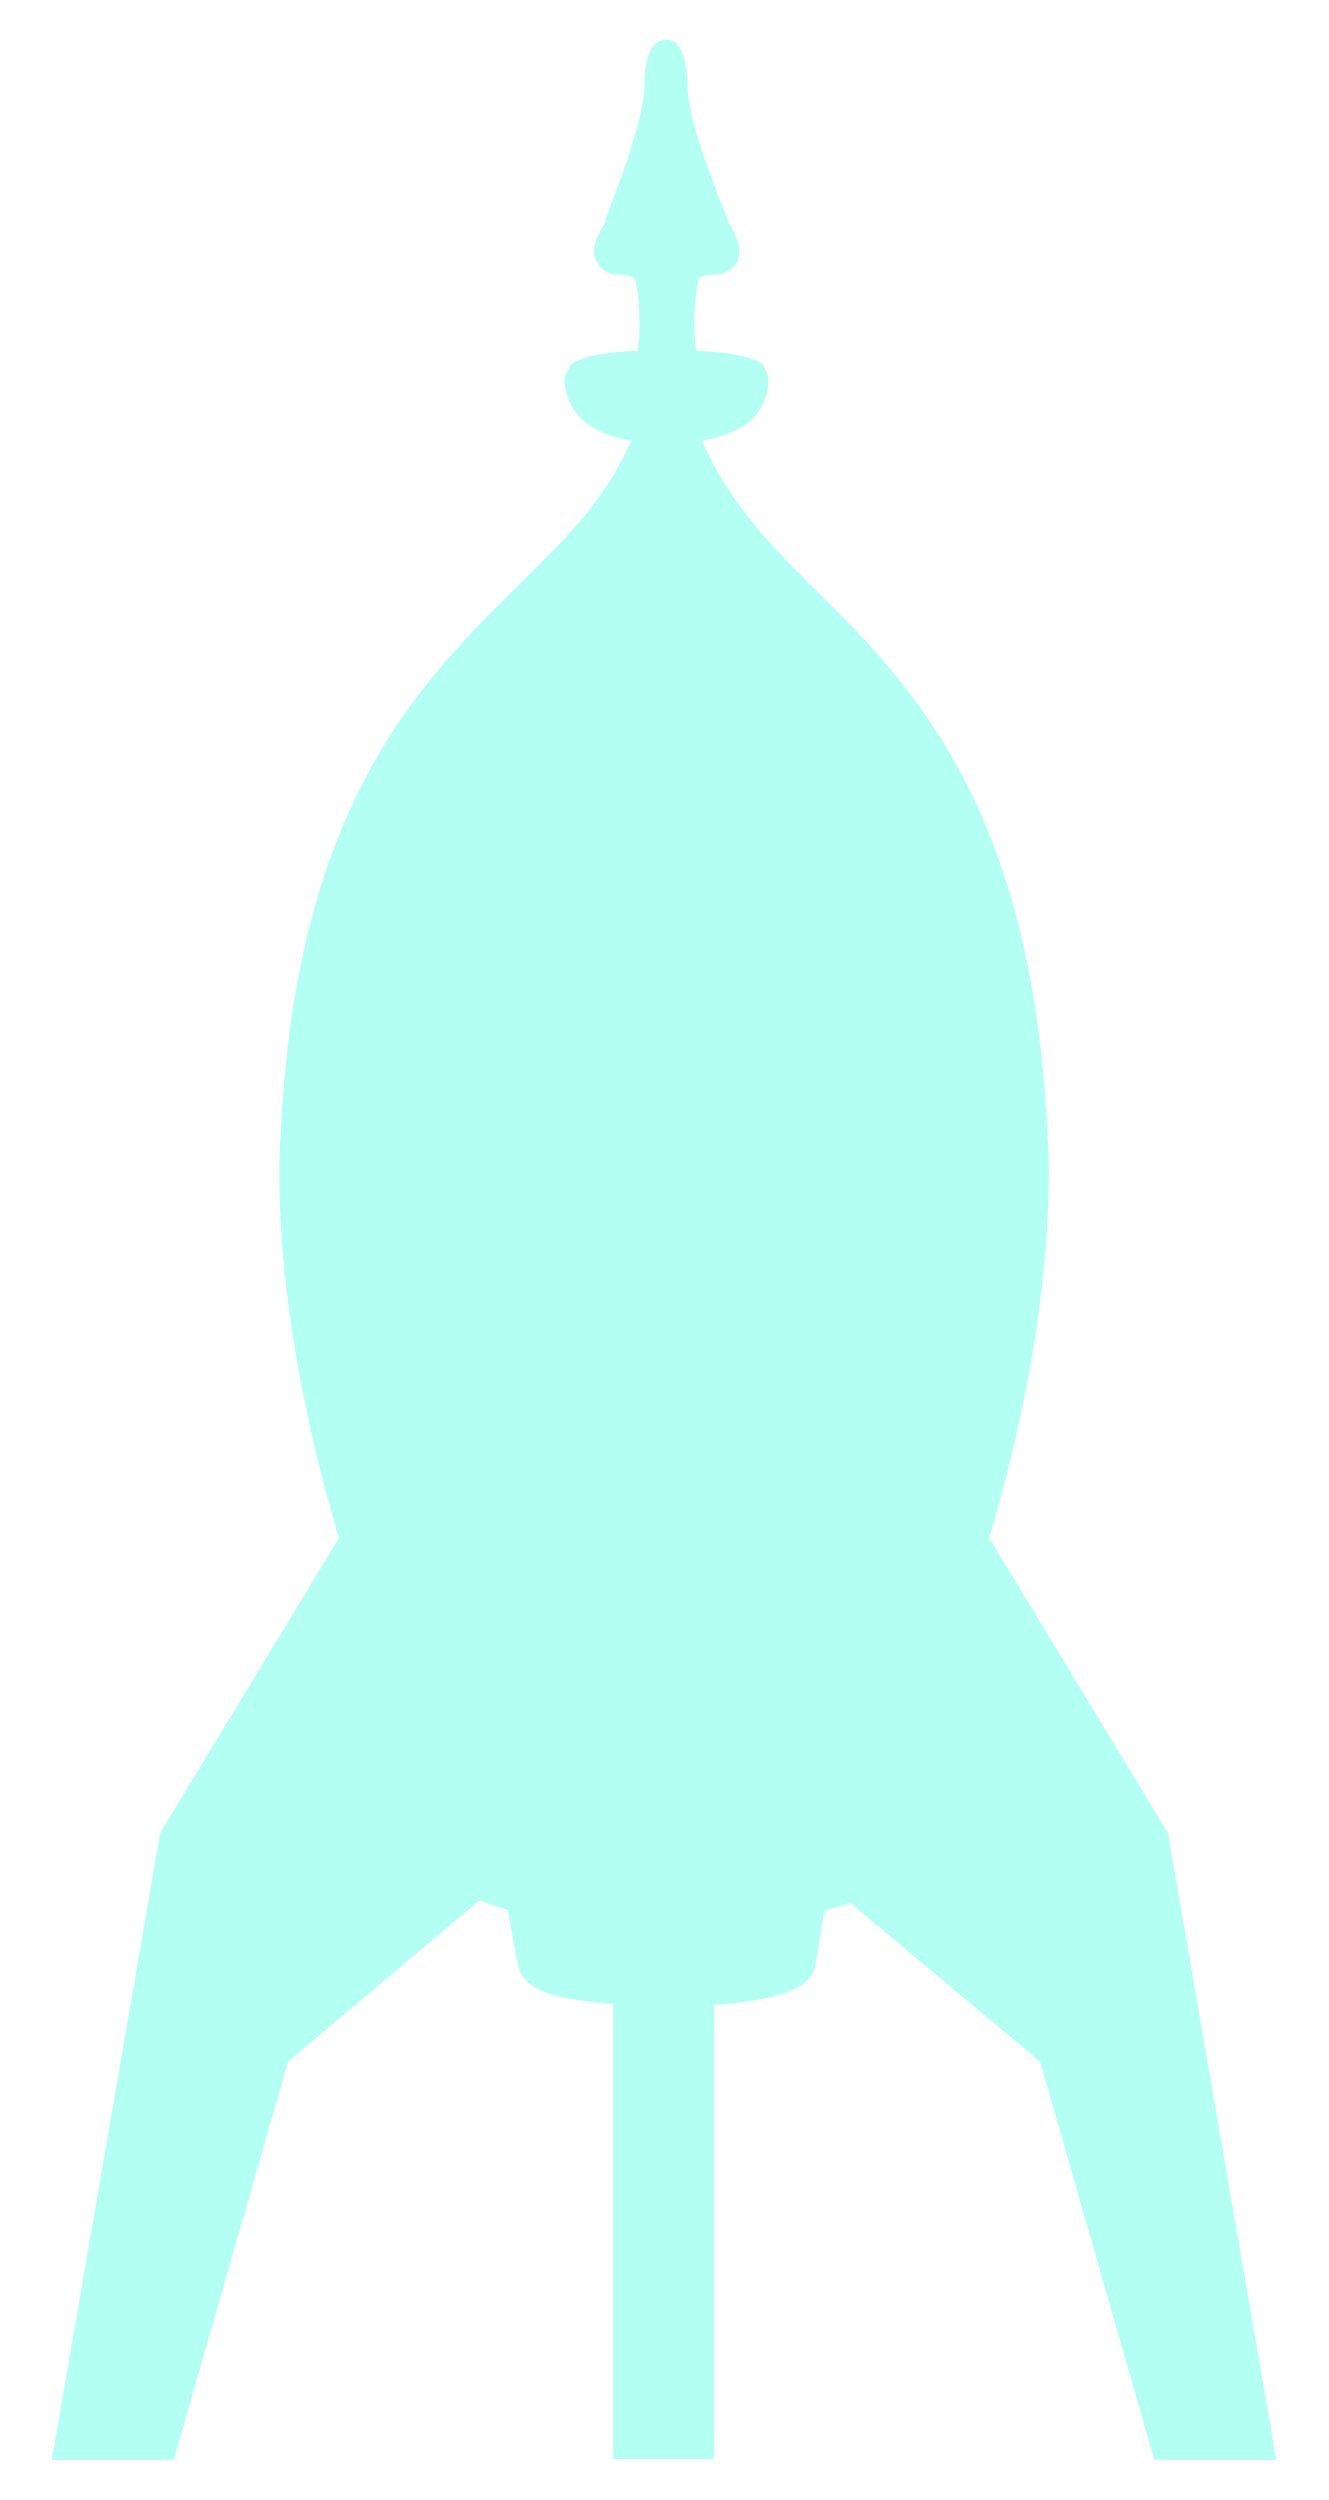
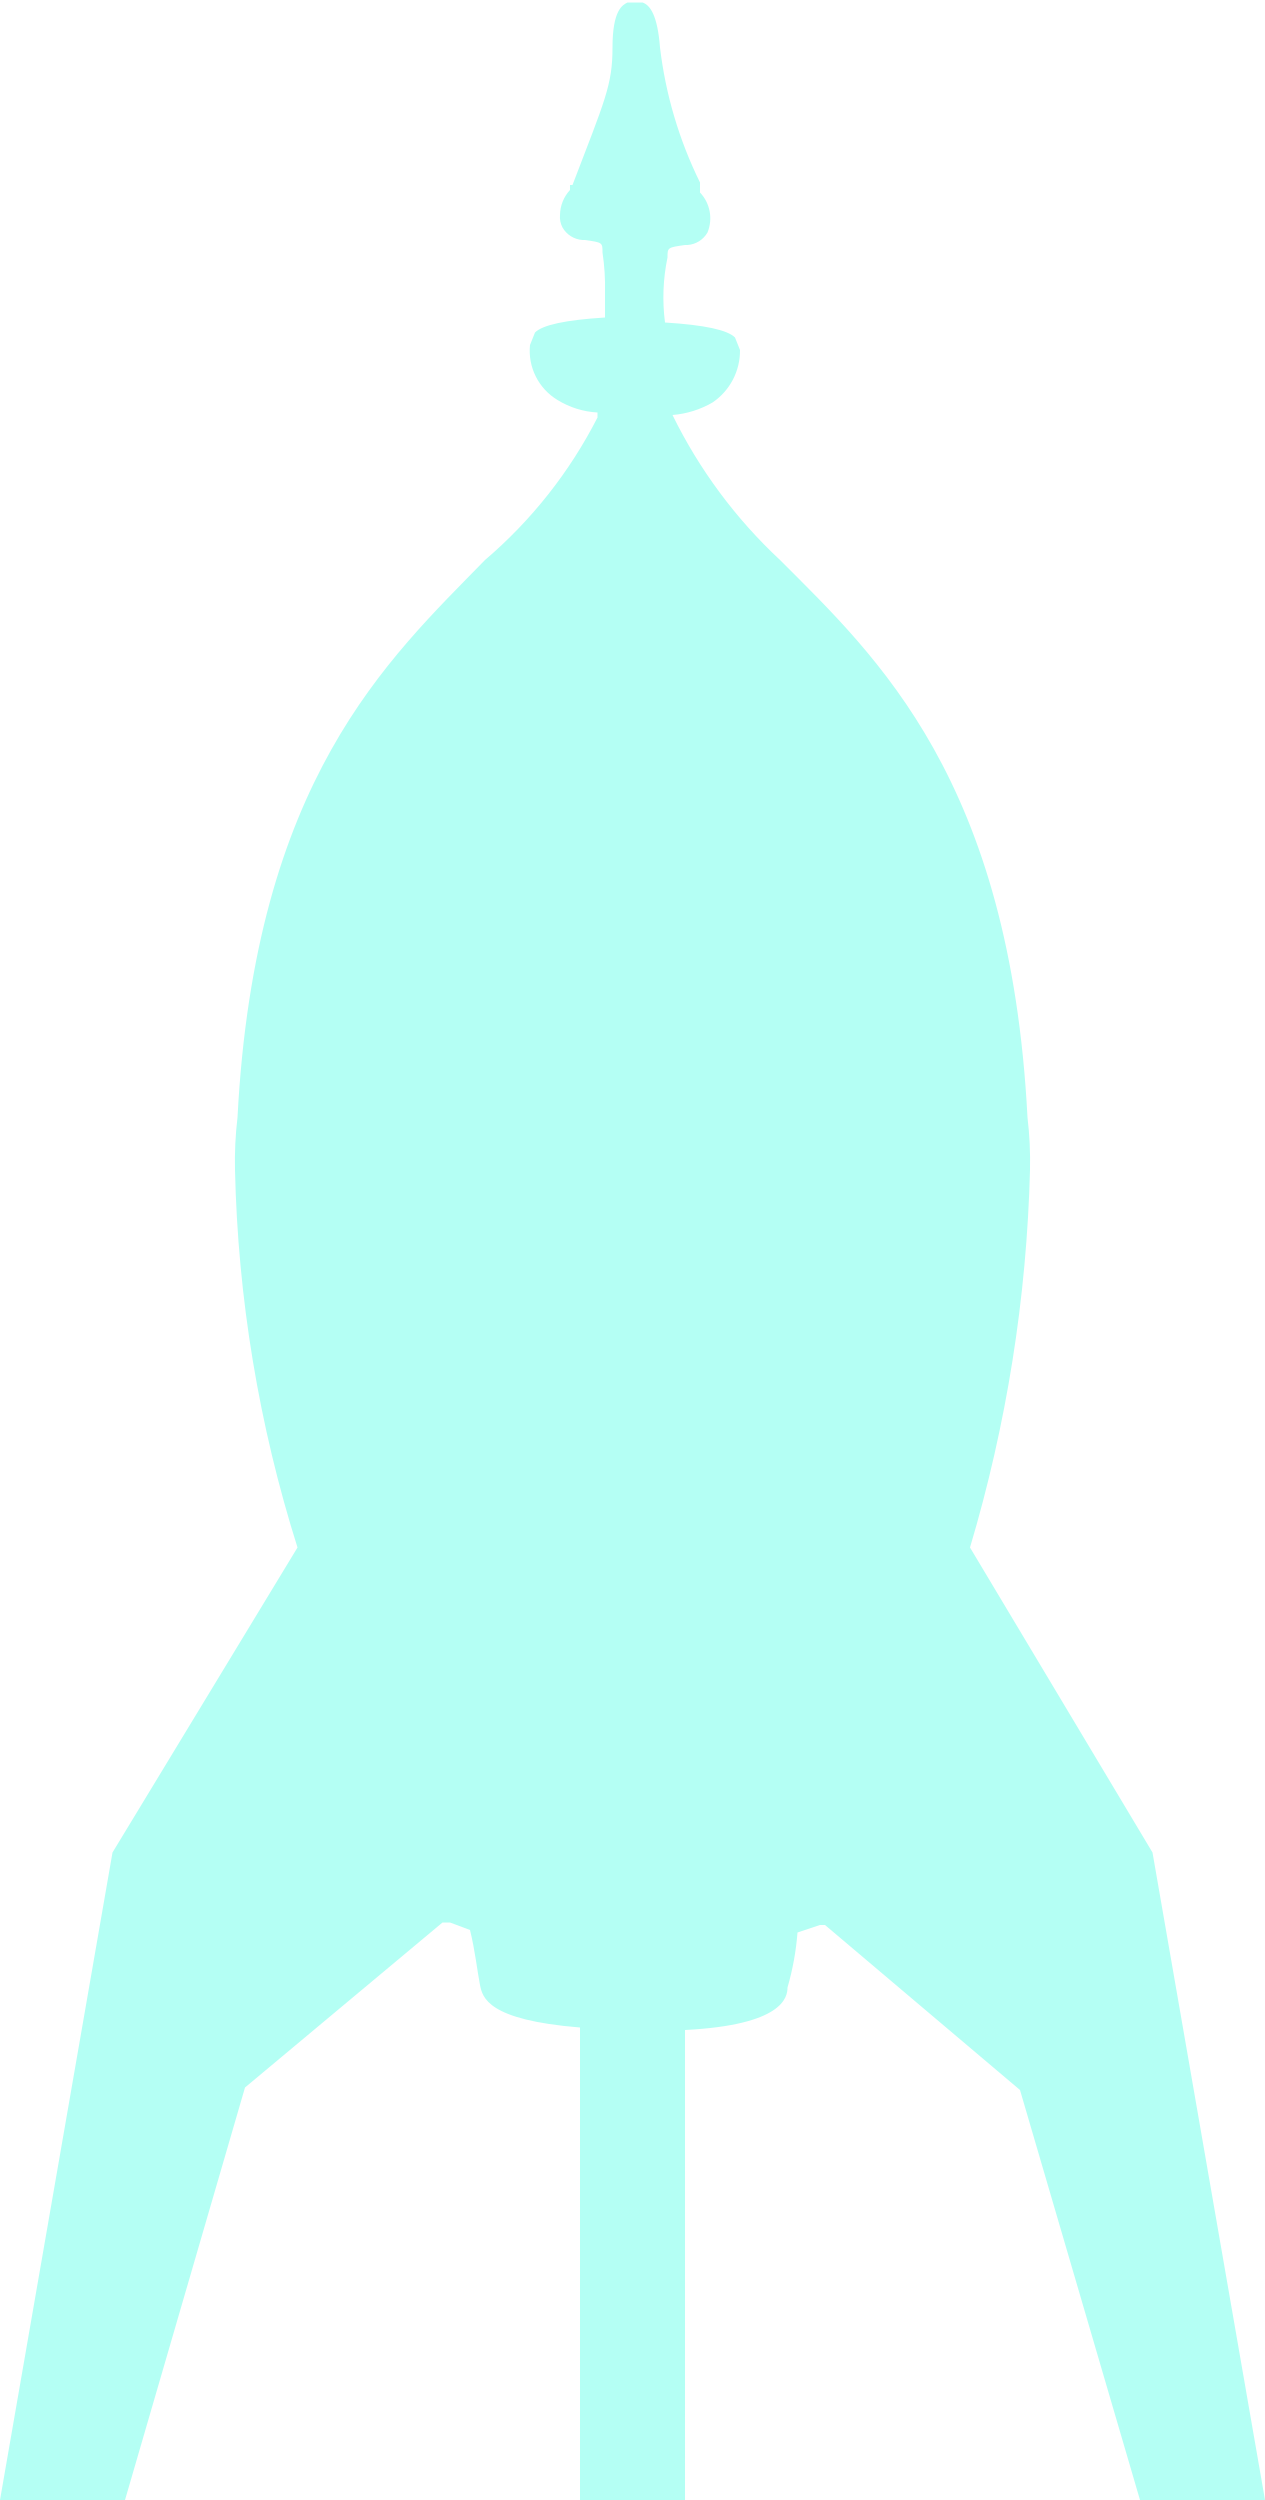
- <svg xmlns="http://www.w3.org/2000/svg" width="136" height="256" viewBox="0 0 136 256">
-   <path fill="#b4fff4" d="M119.6 187.7l-18.3-30.2c3.4-11.6 6.1-24.7 6.1-37.5 0-1.7-.1-3.3-.2-5-1.8-33.7-14.8-45.8-24.6-55.5C78 54.9 74.5 51 72 45.4c0-.1-.1-.2-.1-.3a11 11 0 0 0 4.1-1.4 5.7 5.7 0 0 0 2.7-5.1l-.5-1.2q-1.2-1.2-6.9-1.5a20.4 20.4 0 0 1 .1-6.5c.1-1.1.1-1.1 1.8-1.3h.3a2.6 2.6 0 0 0 2-1.3c.6-1.3-.2-2.8-.7-3.7l-.2-.3-.2-.6c-2.6-6.4-4-11-4-13.5s-.7-4-1.3-4.4a1.7 1.7 0 0 0-1.7 0c-.3.2-1.4.8-1.4 4.4 0 1.7-.7 5.4-4 13.7v.4l-.2.3a5.8 5.8 0 0 0-1 2.7 1.9 1.9 0 0 0 .3 1 2.4 2.4 0 0 0 2 1.3h.3c1.6.2 1.6.2 1.8 1.3a30.2 30.2 0 0 1 .3 4 19.5 19.5 0 0 1-.2 2.5q-5.7.3-6.9 1.5l-.6 1.2a5.7 5.7 0 0 0 2.8 5.1 10.4 10.4 0 0 0 4.1 1.4l-.2.3C62 51.1 58 55.1 53.3 59.7c-9.7 9.7-22.7 21.8-24.5 55.3-.1 1.7-.2 3.3-.2 5 0 12.8 2.7 25.9 6.1 37.5l-18.3 30.2-11.1 64.2h12.5l11.7-40.8 19.6-16.5.8.3 2.1.7c.4 2 .7 4.1 1 5.4s.6 3.6 9.8 4.2v46.6h10.3v-46.5c9.7-.6 10.2-3.1 10.4-4.1s.6-3.5.9-5.5l2.2-.7.4-.2 19.5 16.3 11.7 40.8h12.5z" />
+ <svg xmlns="http://www.w3.org/2000/svg" width="50.6" height="100" viewBox="0 0 50.6 100">
+   <path fill="#b4fff4" d="M46.1 74.1l-7.3-12.2a58.1 58.1 0 0 0 2.4-15.1 14.8 14.8 0 0 0-.1-2.1c-.7-13.5-6-18.4-9.9-22.3a19.9 19.9 0 0 1-4.3-5.8 3.8 3.8 0 0 0 1.6-.5 2.5 2.5 0 0 0 1.1-2.1l-.2-.5c-.3-.3-1.2-.5-2.8-.6a7.8 7.8 0 0 1 .1-2.6c0-.4 0-.4.7-.5h.1a1 1 0 0 0 .8-.5 1.5 1.5 0 0 0-.3-1.6v-.4a16.7 16.7 0 0 1-1.6-5.4C26.3.6 26 .2 25.7.1h-.6c-.2.1-.6.3-.6 1.8s-.3 2.1-1.6 5.5h-.1v.2a1.5 1.5 0 0 0-.4 1 .9.9 0 0 0 .1.5 1 1 0 0 0 .8.5h.1c.7.1.7.1.7.5a9.2 9.2 0 0 1 .1 1.6v1c-1.6.1-2.5.3-2.8.6l-.2.5a2.3 2.3 0 0 0 1.1 2.2 3.4 3.4 0 0 0 1.6.5v.2a18.6 18.6 0 0 1-4.5 5.7c-3.9 4-9.2 8.8-9.9 22.3a14.8 14.8 0 0 0-.1 2.1 54.2 54.2 0 0 0 2.5 15.1L4.5 74.1 0 100h5l4.8-16.5 7.9-6.6h.3l.8.3c.2.8.3 1.7.4 2.2s.3 1.4 4 1.7V100h4.2V81.2c3.9-.2 4.1-1.3 4.1-1.7a10.9 10.9 0 0 0 .4-2.2l.9-.3h.2l7.8 6.6 4.8 16.4h5z" />
</svg>
